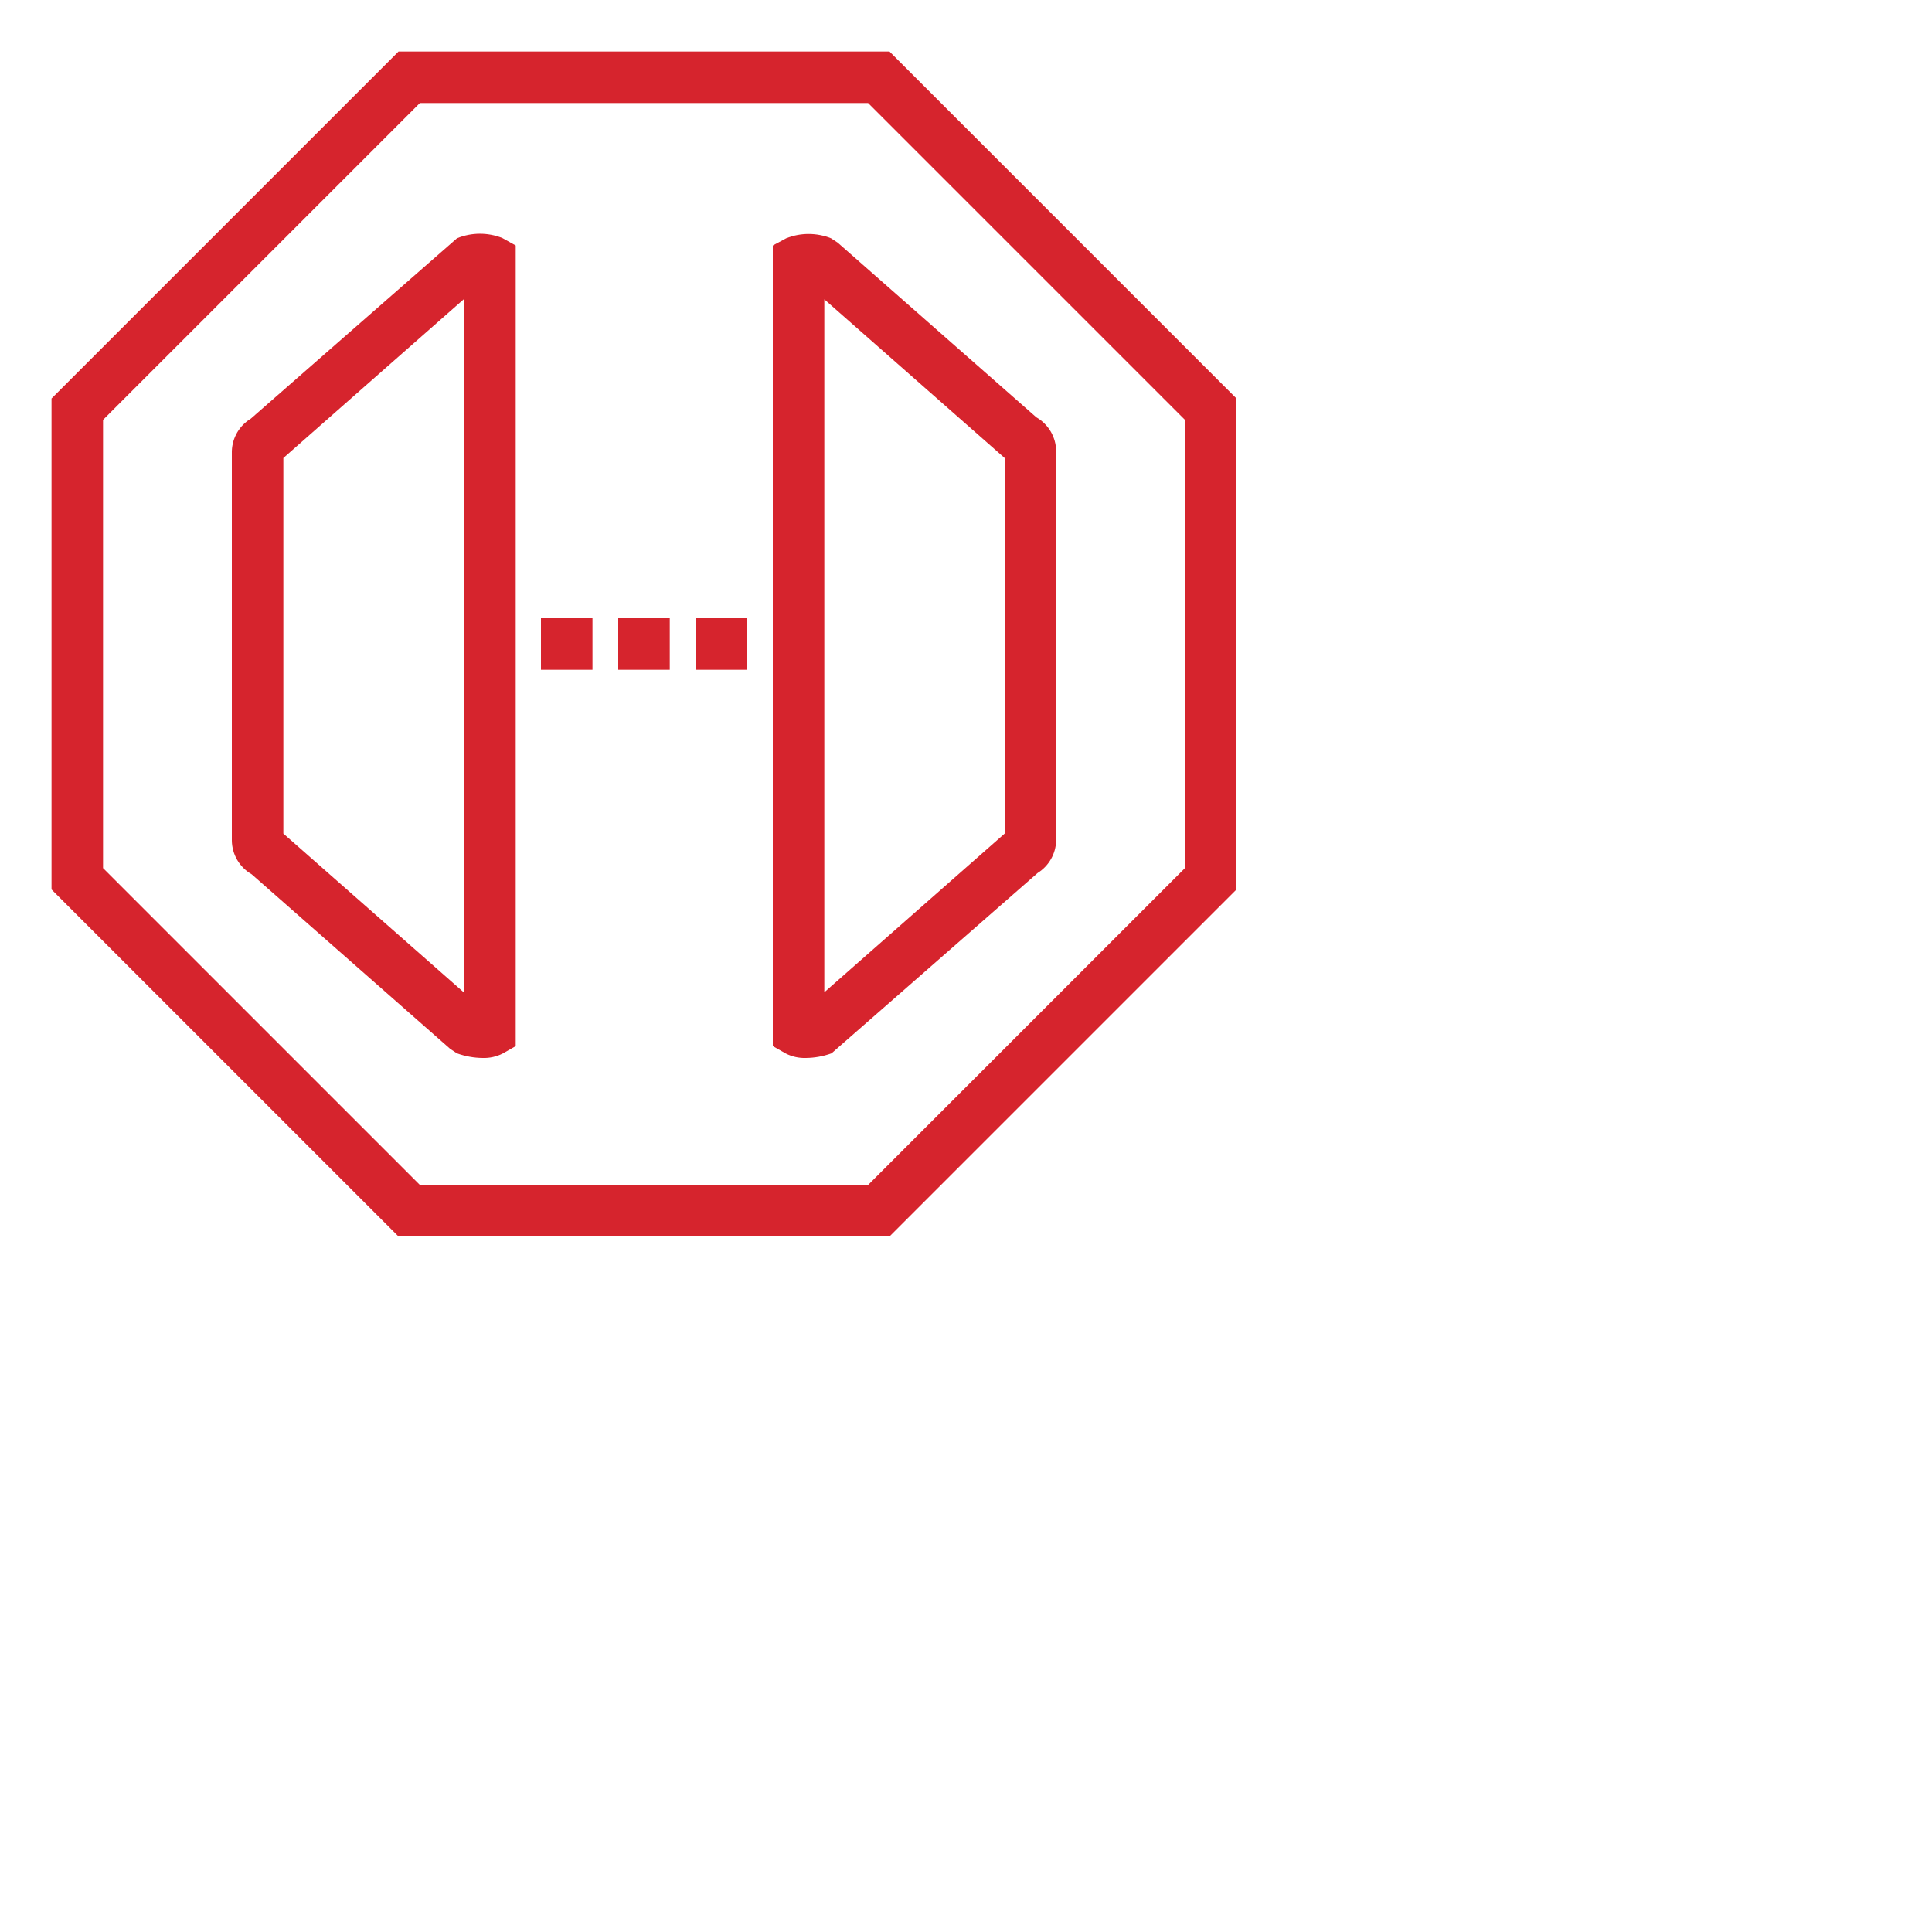
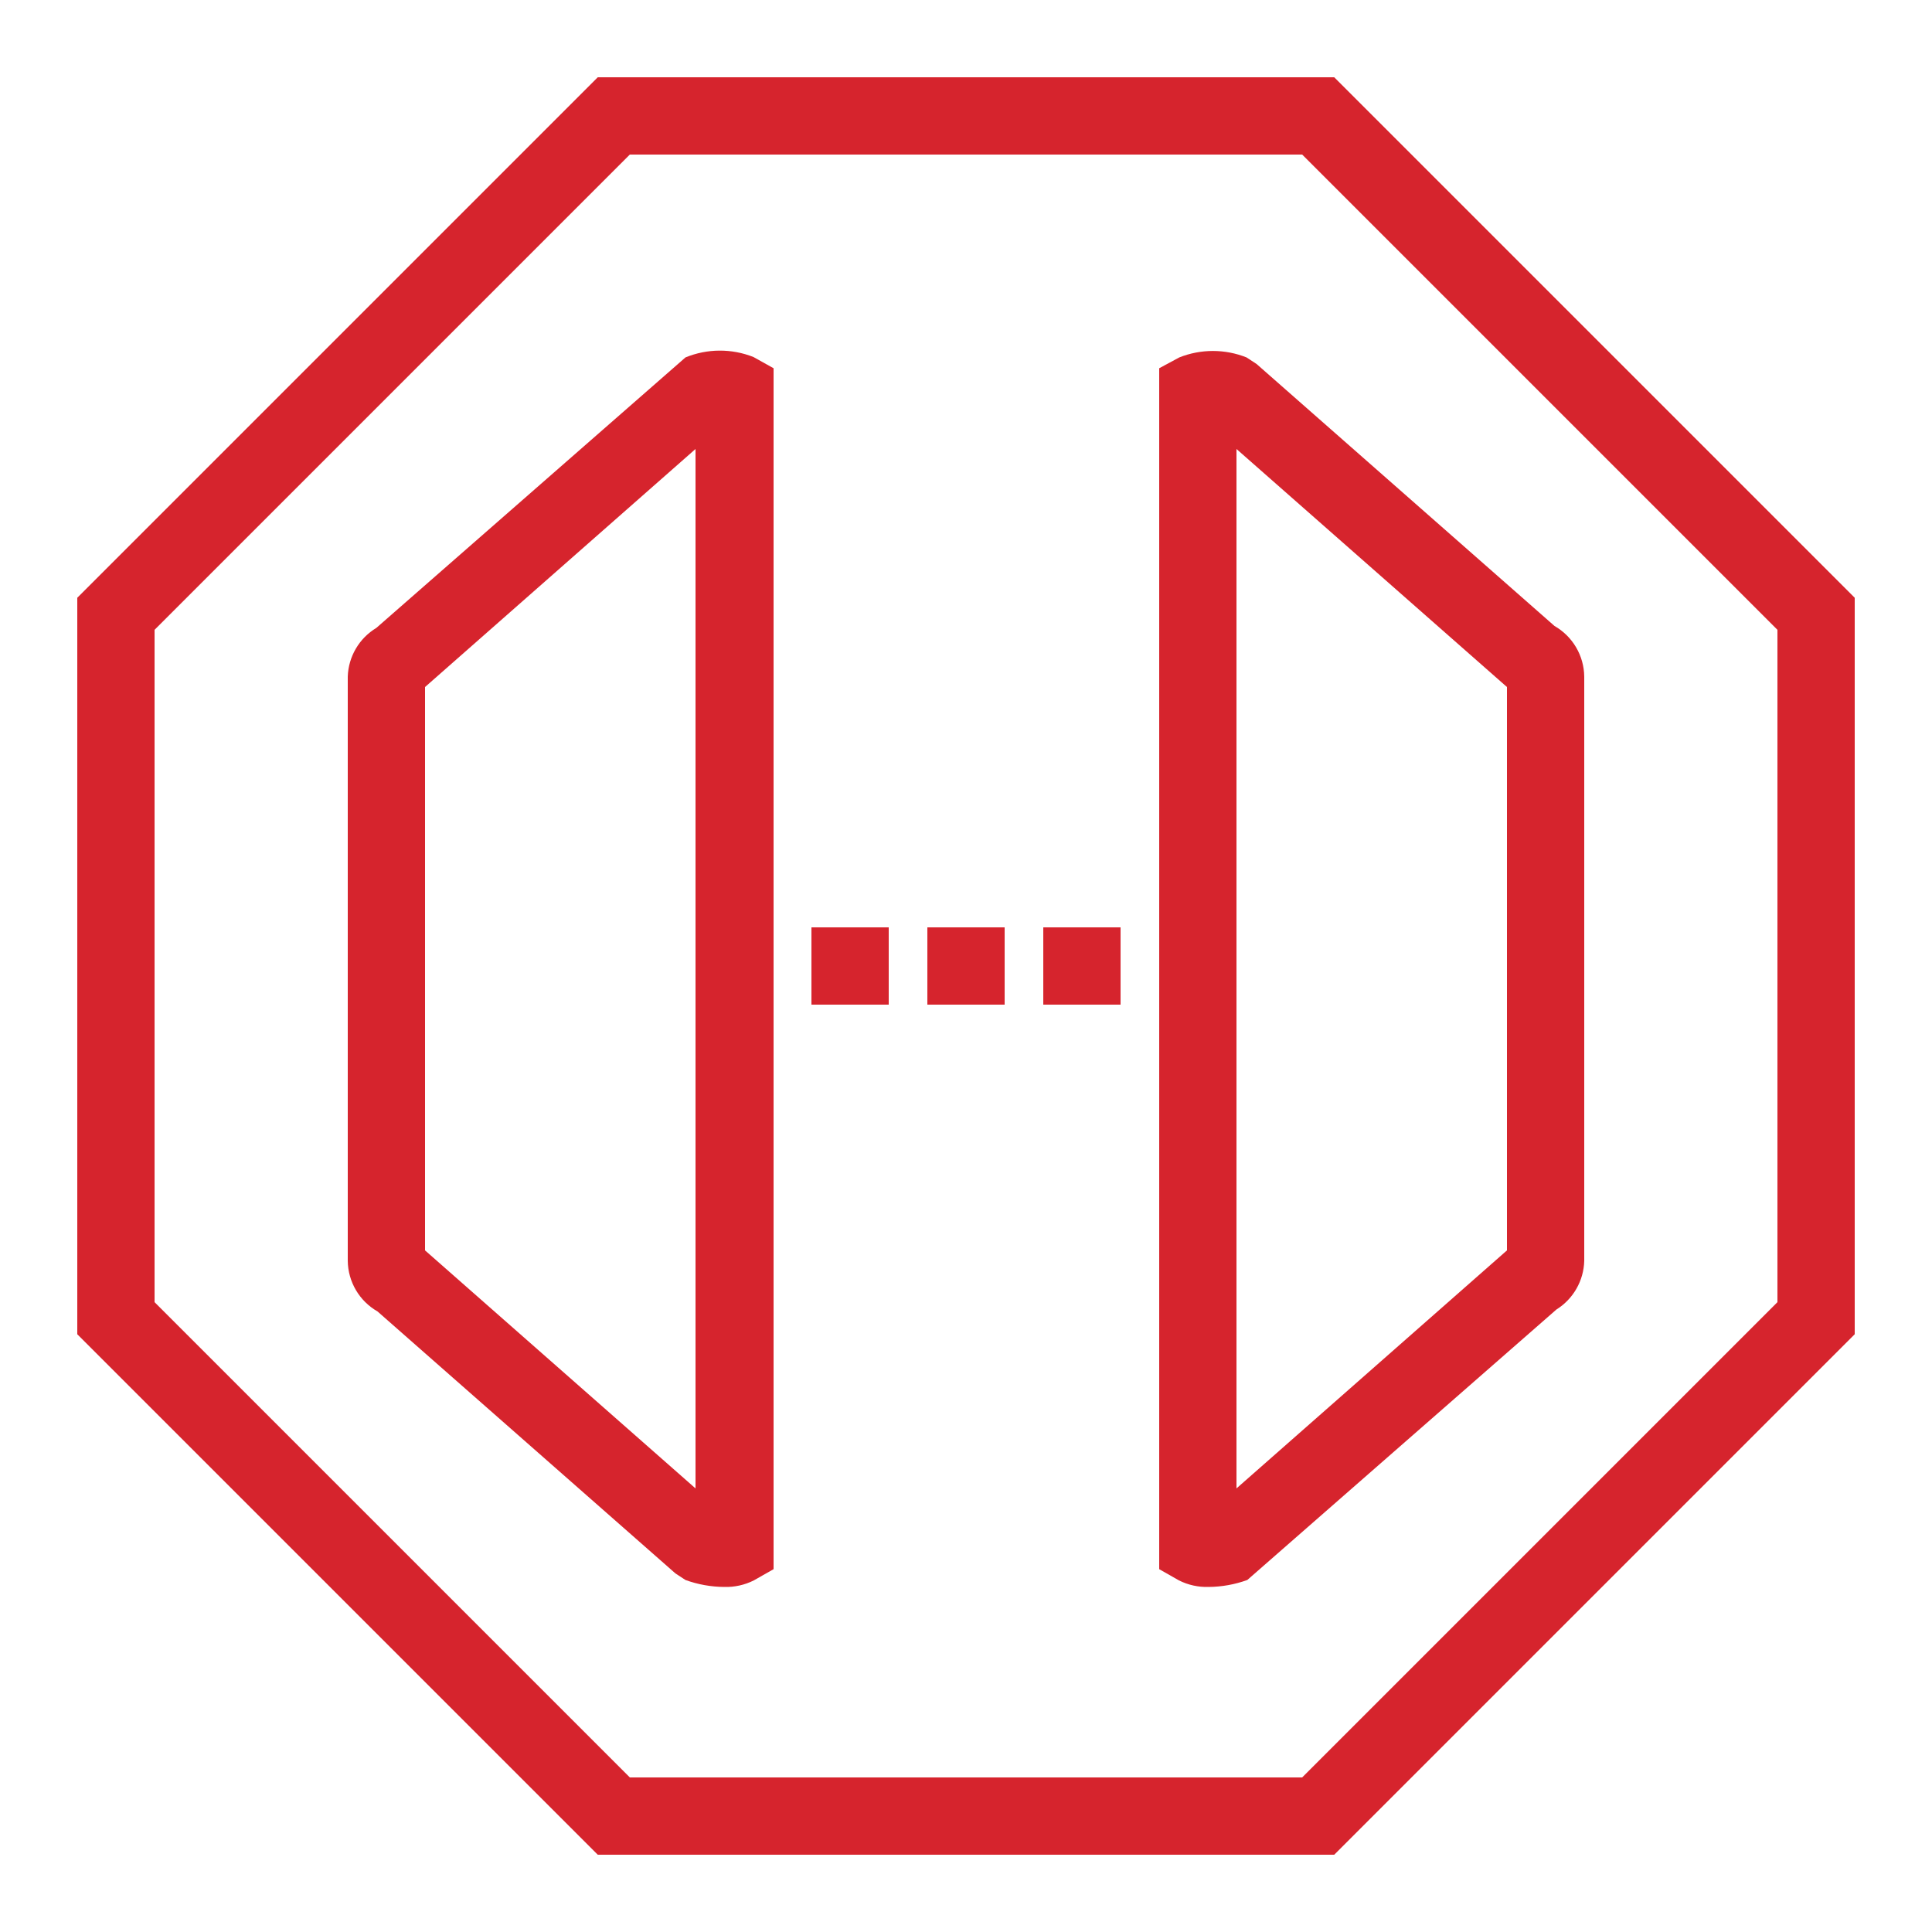
- <svg xmlns="http://www.w3.org/2000/svg" widht="75" height="75" viewBox="0 0 75 75">
+ <svg xmlns="http://www.w3.org/2000/svg" width="75" height="75" viewBox="0 0 75 75">
  <defs>
    <style>
            .cls-1{fill:#d6242d}
        </style>
  </defs>
-   <g id="Working">
+   <g id="Working" transform="scale(1.5)">
    <path class="cls-1" d="M34.53,2H15.47L2,15.47V34.53L15.47,48H34.53L48,34.53V15.47ZM46,33.7,33.7,46H16.3L4,33.7V16.3L16.3,4H33.7L46,16.3Z" />
    <path class="cls-1" d="M17.74,9.25l-8,7A1.53,1.53,0,0,0,9,17.51V32.63a1.53,1.53,0,0,0,.77,1.31l7.71,6.78.26.17a3,3,0,0,0,1,.18,1.6,1.6,0,0,0,.77-.17l.51-.29V9.53l-.52-.29A2.35,2.35,0,0,0,17.74,9.25ZM18,38.52l-7-6.16V17.78l7-6.16Z" />
    <path class="cls-1" d="M32.26,9.25a2.35,2.35,0,0,0-1.74,0L30,9.53V40.61l.51.29a1.6,1.6,0,0,0,.77.17,3,3,0,0,0,1-.18l8-7A1.53,1.53,0,0,0,41,32.63V17.51a1.53,1.53,0,0,0-.77-1.31L32.52,9.42ZM39,32.36l-7,6.16V11.62l7,6.16Z" />
    <rect class="cls-1" x="21" y="24" width="2" height="2" />
    <rect class="cls-1" x="24" y="24" width="2" height="2" />
    <rect class="cls-1" x="27" y="24" width="2" height="2" />
  </g>
</svg>
